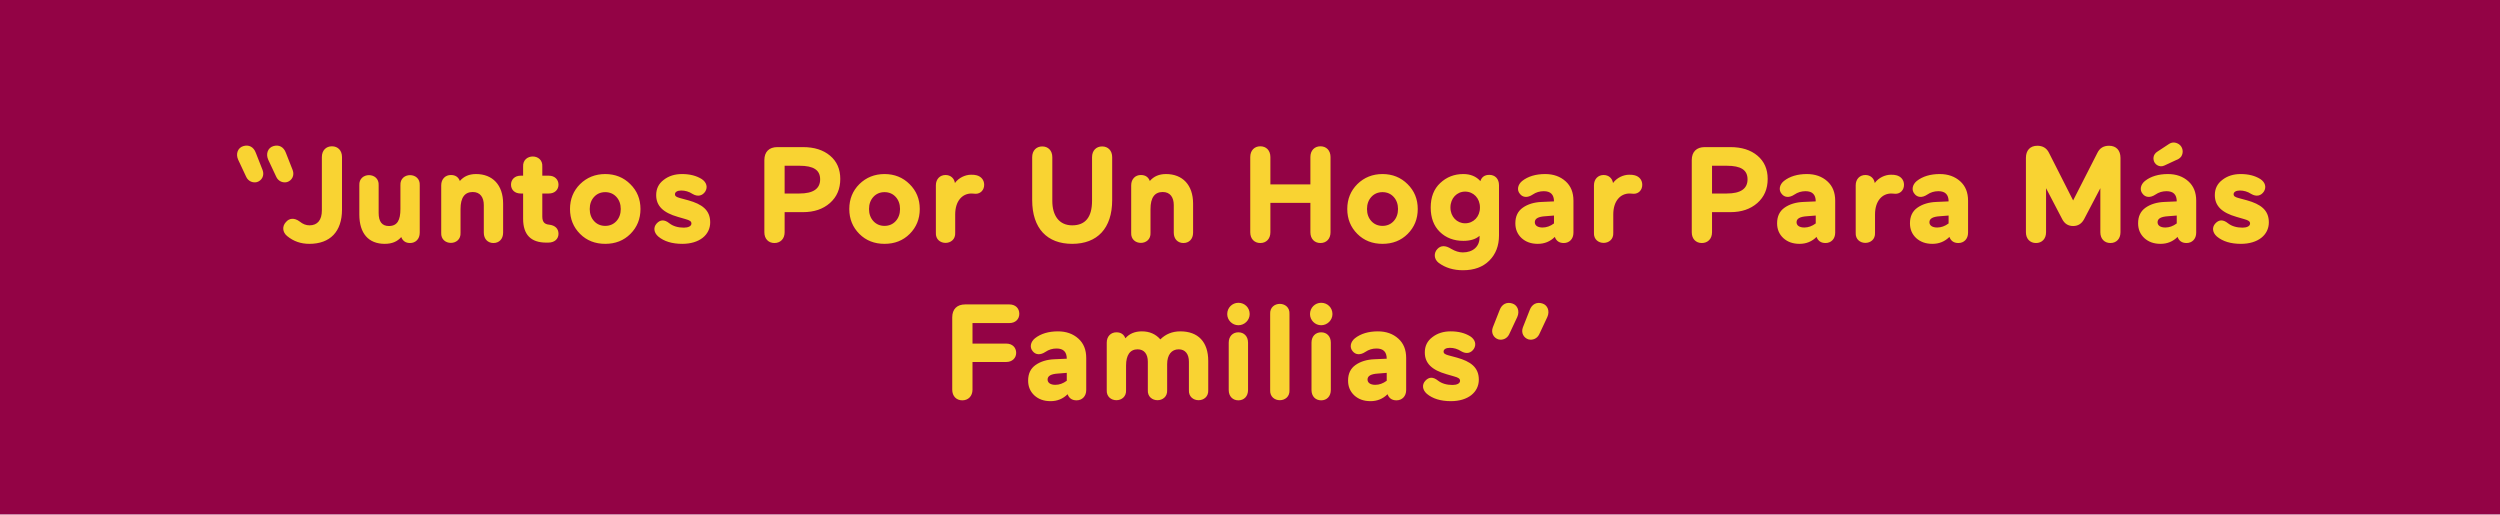
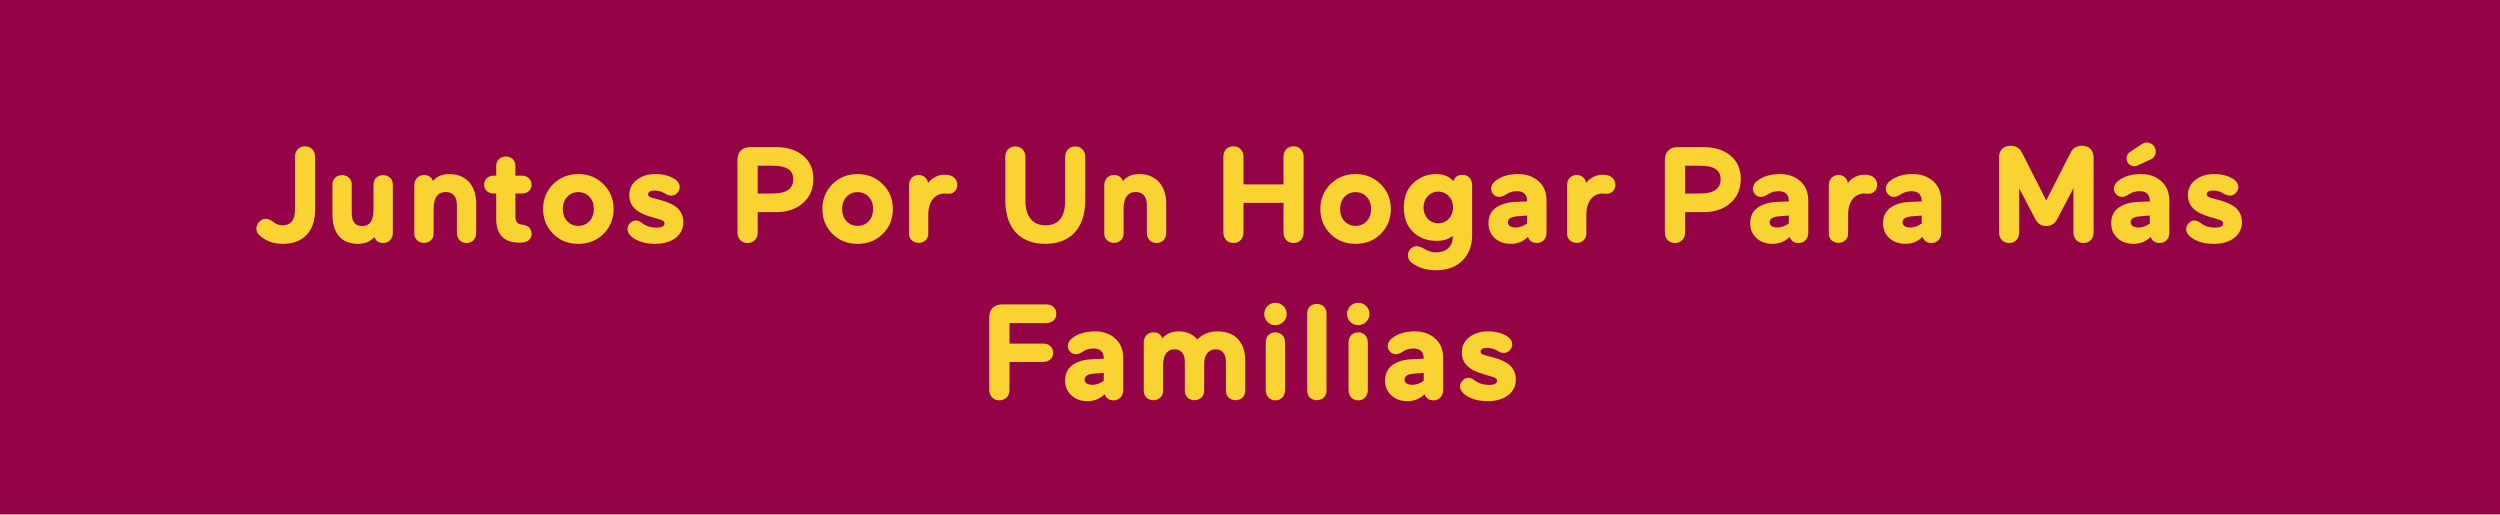
<svg xmlns="http://www.w3.org/2000/svg" width="588" height="121" viewBox="0 0 588 121" fill="none">
  <rect width="588" height="121" fill="#930345" />
-   <path d="M57.926 41.64C58.407 42.632 59.462 43.08 60.455 42.824C61.575 42.472 62.246 41.288 61.767 40.008L60.166 35.944C59.654 34.536 58.502 33.96 57.191 34.376C55.943 34.76 55.398 36.168 56.007 37.544L57.926 41.64ZM64.999 41.64C65.478 42.632 66.534 43.08 67.526 42.824C68.647 42.472 69.319 41.288 68.838 40.008L67.239 35.944C66.727 34.536 65.575 33.96 64.263 34.376C63.014 34.76 62.471 36.168 63.078 37.544L64.999 41.64ZM67.543 55.528C69.015 56.744 70.743 57.352 72.759 57.352C77.623 57.352 80.439 54.504 80.439 49.288V36.936C80.439 35.368 79.447 34.408 78.071 34.408C76.695 34.408 75.703 35.368 75.703 36.936V49.48C75.703 51.752 74.679 53 72.791 53C71.991 53 71.223 52.712 70.487 52.104C69.239 51.176 68.023 51.272 67.223 52.264C66.359 53.192 66.391 54.6 67.543 55.528ZM98.722 43.592C98.915 40.392 93.987 40.392 94.178 43.592V49.16C94.178 51.752 93.475 53.16 91.459 53.16C89.859 53.16 89.058 52.136 89.058 50.088V43.592C89.251 40.392 84.323 40.392 84.514 43.592V50.44C84.514 54.888 86.659 57.352 90.499 57.352C92.195 57.352 93.475 56.808 94.371 55.752C94.722 56.68 95.427 57.16 96.451 57.16C97.731 57.16 98.722 56.232 98.722 54.728V43.592ZM103.774 54.728C103.582 57.928 108.51 57.928 108.318 54.728V49.16C108.318 46.504 109.278 45.16 111.198 45.16C112.958 45.16 113.79 46.44 113.79 48.232V54.728C113.79 56.232 114.75 57.16 116.062 57.16C117.374 57.16 118.333 56.232 118.333 54.728V47.88C118.333 43.496 115.838 40.936 111.966 40.936C110.334 40.936 109.086 41.48 108.158 42.568C107.806 41.64 107.102 41.16 106.046 41.16C104.766 41.16 103.774 42.088 103.774 43.592V54.728ZM129.149 52.84C128.093 52.744 127.549 52.232 127.549 50.92V45.512H129.085C130.493 45.512 131.357 44.616 131.357 43.432C131.357 42.248 130.493 41.32 129.085 41.32H127.549V39.208C127.773 36.008 122.845 36.008 123.037 39.208V41.32H122.461C121.053 41.32 120.189 42.248 120.189 43.432C120.189 44.616 121.053 45.512 122.461 45.512H123.037V51.464C123.037 55.208 124.861 57.064 128.509 57.064H128.925C130.493 57.064 131.357 56.168 131.357 54.984C131.357 53.8 130.589 53 129.149 52.84ZM136.433 55.016C138.001 56.584 139.985 57.352 142.353 57.352C144.721 57.352 146.705 56.584 148.273 55.016C149.841 53.448 150.641 51.496 150.641 49.16C150.641 46.824 149.841 44.872 148.241 43.304C146.673 41.736 144.689 40.936 142.353 40.936C140.017 40.936 138.033 41.736 136.433 43.304C134.865 44.872 134.065 46.824 134.065 49.16C134.065 51.496 134.865 53.448 136.433 55.016ZM139.729 46.312C140.401 45.576 141.297 45.192 142.353 45.192C143.409 45.192 144.305 45.576 144.977 46.312C145.649 47.048 146.001 48.008 146.001 49.16C146.001 50.312 145.649 51.272 144.977 52.008C144.305 52.744 143.409 53.128 142.353 53.128C141.297 53.128 140.401 52.744 139.729 52.008C139.057 51.272 138.705 50.312 138.705 49.16C138.705 48.008 139.057 47.048 139.729 46.312ZM154.814 55.624C156.19 56.776 158.078 57.352 160.478 57.352C164.478 57.352 167.038 55.272 167.038 52.296C167.038 49.384 165.086 48.008 161.886 47.112L159.87 46.568C159.102 46.344 158.75 46.152 158.75 45.672C158.75 45.16 159.326 44.808 160.222 44.808C161.15 44.808 162.046 45.064 162.878 45.608C164.126 46.344 165.214 46.056 165.886 45.032C166.494 44.04 166.206 42.888 165.054 42.12C163.774 41.32 162.238 40.936 160.414 40.936C158.718 40.936 157.278 41.384 156.094 42.312C154.91 43.208 154.334 44.392 154.334 45.896C154.334 48.424 155.966 50.024 159.454 51.016L161.214 51.528C162.27 51.816 162.622 52.072 162.622 52.584C162.622 53.192 161.854 53.544 160.862 53.544C159.454 53.544 158.302 53.192 157.438 52.52C156.286 51.592 155.294 51.624 154.43 52.584C153.63 53.48 153.758 54.696 154.814 55.624ZM188.865 49.896C191.457 49.896 193.569 49.192 195.201 47.752C196.833 46.312 197.633 44.424 197.633 42.088C197.633 39.784 196.833 37.96 195.233 36.616C193.633 35.272 191.521 34.6 188.865 34.6H182.817C180.897 34.6 179.777 35.72 179.777 37.64V54.632C179.777 56.2 180.769 57.16 182.145 57.16C183.521 57.16 184.545 56.2 184.545 54.632V49.896H188.865ZM188.033 38.984C191.329 38.984 192.897 39.976 192.897 42.184C192.897 44.392 191.265 45.512 188.033 45.512H184.545V38.984H188.033ZM202.121 55.016C203.689 56.584 205.673 57.352 208.041 57.352C210.409 57.352 212.393 56.584 213.961 55.016C215.529 53.448 216.329 51.496 216.329 49.16C216.329 46.824 215.529 44.872 213.929 43.304C212.361 41.736 210.377 40.936 208.041 40.936C205.705 40.936 203.721 41.736 202.121 43.304C200.553 44.872 199.753 46.824 199.753 49.16C199.753 51.496 200.553 53.448 202.121 55.016ZM205.417 46.312C206.089 45.576 206.985 45.192 208.041 45.192C209.097 45.192 209.993 45.576 210.665 46.312C211.337 47.048 211.689 48.008 211.689 49.16C211.689 50.312 211.337 51.272 210.665 52.008C209.993 52.744 209.097 53.128 208.041 53.128C206.985 53.128 206.089 52.744 205.417 52.008C204.745 51.272 204.393 50.312 204.393 49.16C204.393 48.008 204.745 47.048 205.417 46.312ZM229.685 41.224C229.365 41.128 228.949 41.096 228.405 41.096C227.029 41.096 225.493 41.8 224.597 43.048C224.437 41.928 223.573 41.16 222.389 41.16C221.109 41.16 220.117 42.088 220.117 43.592V54.728C219.925 57.928 224.853 57.928 224.661 54.728V50.44C224.661 47.272 226.325 45.512 228.501 45.512C228.789 45.512 229.269 45.576 229.493 45.576C230.613 45.576 231.477 44.712 231.477 43.464C231.477 42.28 230.709 41.48 229.685 41.224ZM247.505 36.968C247.505 35.4 246.513 34.44 245.137 34.44C243.761 34.44 242.769 35.4 242.769 36.968V47.048C242.769 53.736 246.289 57.352 252.177 57.352C258.065 57.352 261.585 53.736 261.585 47.048V36.968C261.585 35.4 260.593 34.44 259.217 34.44C257.841 34.44 256.849 35.4 256.849 36.968V47.208C256.849 51.08 255.281 53 252.177 53C249.105 53 247.505 50.696 247.505 47.272V36.968ZM266.055 54.728C265.863 57.928 270.791 57.928 270.599 54.728V49.16C270.599 46.504 271.559 45.16 273.479 45.16C275.239 45.16 276.071 46.44 276.071 48.232V54.728C276.071 56.232 277.031 57.16 278.343 57.16C279.655 57.16 280.615 56.232 280.615 54.728V47.88C280.615 43.496 278.119 40.936 274.247 40.936C272.615 40.936 271.367 41.48 270.439 42.568C270.087 41.64 269.383 41.16 268.327 41.16C267.047 41.16 266.055 42.088 266.055 43.592V54.728ZM294.059 54.632C294.059 56.2 295.051 57.16 296.427 57.16C297.803 57.16 298.795 56.2 298.795 54.632V47.72H308.203V54.632C308.203 56.2 309.195 57.16 310.571 57.16C311.947 57.16 312.939 56.2 312.939 54.632V36.936C312.939 35.368 311.947 34.408 310.571 34.408C309.195 34.408 308.203 35.368 308.203 36.936V43.368H298.795V36.936C298.795 35.368 297.803 34.408 296.427 34.408C295.051 34.408 294.059 35.368 294.059 36.936V54.632ZM319.246 55.016C320.814 56.584 322.798 57.352 325.166 57.352C327.534 57.352 329.518 56.584 331.086 55.016C332.654 53.448 333.454 51.496 333.454 49.16C333.454 46.824 332.654 44.872 331.054 43.304C329.486 41.736 327.502 40.936 325.166 40.936C322.83 40.936 320.846 41.736 319.246 43.304C317.678 44.872 316.878 46.824 316.878 49.16C316.878 51.496 317.678 53.448 319.246 55.016ZM322.542 46.312C323.214 45.576 324.11 45.192 325.166 45.192C326.222 45.192 327.118 45.576 327.79 46.312C328.462 47.048 328.814 48.008 328.814 49.16C328.814 50.312 328.462 51.272 327.79 52.008C327.118 52.744 326.222 53.128 325.166 53.128C324.11 53.128 323.214 52.744 322.542 52.008C321.87 51.272 321.518 50.312 321.518 49.16C321.518 48.008 321.87 47.048 322.542 46.312ZM348.086 48.808C348.086 50.984 346.55 52.52 344.598 52.52C342.678 52.52 341.142 50.984 341.142 48.808C341.142 46.6 342.678 45.064 344.598 45.064C346.55 45.064 348.086 46.6 348.086 48.808ZM338.39 61.832C339.958 62.984 341.846 63.56 344.086 63.56C346.742 63.56 348.79 62.792 350.294 61.288C351.798 59.784 352.566 57.8 352.566 55.368V43.56C352.566 42.024 351.606 41.128 350.294 41.128C349.206 41.128 348.502 41.608 348.182 42.6C347.19 41.48 345.846 40.936 344.182 40.936C342.038 40.936 340.246 41.64 338.742 43.048C337.238 44.456 336.502 46.376 336.502 48.808C336.502 51.208 337.206 53.128 338.646 54.536C340.086 55.944 341.942 56.648 344.182 56.648C345.814 56.648 347.094 56.264 347.99 55.464V55.88C347.99 57.96 346.454 59.368 344.054 59.368C343.158 59.368 342.262 59.08 341.334 58.536C339.958 57.672 338.87 57.704 338.07 58.568C337.206 59.464 337.206 60.936 338.39 61.832ZM358.011 42.568C356.955 43.432 356.731 44.712 357.467 45.576C358.139 46.472 359.291 46.568 360.475 45.768C361.275 45.224 362.139 44.968 363.099 44.968C364.699 44.968 365.499 45.768 365.499 47.368L362.619 47.496C360.859 47.56 359.355 48.008 358.171 48.84C356.987 49.672 356.411 50.888 356.411 52.52C356.411 53.928 356.891 55.08 357.883 56.008C358.875 56.904 360.123 57.352 361.691 57.352C363.259 57.352 364.603 56.808 365.691 55.72C366.043 56.68 366.747 57.16 367.803 57.16C369.083 57.16 370.075 56.232 370.075 54.728V47.208C370.075 45.256 369.467 43.752 368.219 42.632C366.971 41.512 365.371 40.936 363.419 40.936C361.211 40.936 359.387 41.48 358.011 42.568ZM360.987 52.264C360.987 51.4 361.819 50.952 363.483 50.856L365.499 50.696V52.552C364.635 53.192 363.739 53.512 362.811 53.512C361.659 53.512 360.987 53.032 360.987 52.264ZM384.467 41.224C384.147 41.128 383.731 41.096 383.187 41.096C381.811 41.096 380.275 41.8 379.379 43.048C379.219 41.928 378.355 41.16 377.171 41.16C375.891 41.16 374.899 42.088 374.899 43.592V54.728C374.707 57.928 379.635 57.928 379.443 54.728V50.44C379.443 47.272 381.107 45.512 383.283 45.512C383.571 45.512 384.051 45.576 384.275 45.576C385.395 45.576 386.259 44.712 386.259 43.464C386.259 42.28 385.491 41.48 384.467 41.224ZM406.99 49.896C409.582 49.896 411.694 49.192 413.326 47.752C414.958 46.312 415.758 44.424 415.758 42.088C415.758 39.784 414.958 37.96 413.358 36.616C411.758 35.272 409.646 34.6 406.99 34.6H400.942C399.022 34.6 397.902 35.72 397.902 37.64V54.632C397.902 56.2 398.894 57.16 400.27 57.16C401.646 57.16 402.67 56.2 402.67 54.632V49.896H406.99ZM406.158 38.984C409.454 38.984 411.022 39.976 411.022 42.184C411.022 44.392 409.39 45.512 406.158 45.512H402.67V38.984H406.158ZM419.574 42.568C418.518 43.432 418.294 44.712 419.03 45.576C419.702 46.472 420.854 46.568 422.038 45.768C422.838 45.224 423.702 44.968 424.661 44.968C426.262 44.968 427.062 45.768 427.062 47.368L424.182 47.496C422.422 47.56 420.918 48.008 419.734 48.84C418.549 49.672 417.974 50.888 417.974 52.52C417.974 53.928 418.454 55.08 419.446 56.008C420.438 56.904 421.686 57.352 423.254 57.352C424.822 57.352 426.166 56.808 427.254 55.72C427.606 56.68 428.31 57.16 429.366 57.16C430.646 57.16 431.638 56.232 431.638 54.728V47.208C431.638 45.256 431.03 43.752 429.782 42.632C428.534 41.512 426.934 40.936 424.982 40.936C422.774 40.936 420.95 41.48 419.574 42.568ZM422.55 52.264C422.55 51.4 423.382 50.952 425.046 50.856L427.062 50.696V52.552C426.198 53.192 425.302 53.512 424.374 53.512C423.222 53.512 422.55 53.032 422.55 52.264ZM446.029 41.224C445.709 41.128 445.293 41.096 444.749 41.096C443.373 41.096 441.837 41.8 440.941 43.048C440.781 41.928 439.917 41.16 438.733 41.16C437.453 41.16 436.461 42.088 436.461 43.592V54.728C436.269 57.928 441.197 57.928 441.005 54.728V50.44C441.005 47.272 442.669 45.512 444.845 45.512C445.133 45.512 445.613 45.576 445.837 45.576C446.957 45.576 447.821 44.712 447.821 43.464C447.821 42.28 447.053 41.48 446.029 41.224ZM450.824 42.568C449.768 43.432 449.544 44.712 450.28 45.576C450.952 46.472 452.104 46.568 453.288 45.768C454.088 45.224 454.952 44.968 455.911 44.968C457.512 44.968 458.312 45.768 458.312 47.368L455.432 47.496C453.672 47.56 452.168 48.008 450.984 48.84C449.799 49.672 449.224 50.888 449.224 52.52C449.224 53.928 449.704 55.08 450.696 56.008C451.688 56.904 452.936 57.352 454.504 57.352C456.072 57.352 457.416 56.808 458.504 55.72C458.856 56.68 459.56 57.16 460.616 57.16C461.896 57.16 462.888 56.232 462.888 54.728V47.208C462.888 45.256 462.28 43.752 461.032 42.632C459.784 41.512 458.184 40.936 456.232 40.936C454.024 40.936 452.2 41.48 450.824 42.568ZM453.8 52.264C453.8 51.4 454.632 50.952 456.296 50.856L458.312 50.696V52.552C457.448 53.192 456.552 53.512 455.624 53.512C454.472 53.512 453.8 53.032 453.8 52.264ZM481.905 35.912C481.361 34.824 480.433 34.28 479.185 34.28C477.489 34.28 476.497 35.368 476.497 37.128V54.632C476.497 56.2 477.489 57.16 478.865 57.16C480.241 57.16 481.233 56.2 481.233 54.632V44.264L485.041 51.56C485.585 52.616 486.449 53.16 487.601 53.16C488.753 53.16 489.617 52.616 490.193 51.528L494.001 44.264V54.632C494.001 56.2 494.993 57.16 496.369 57.16C497.745 57.16 498.737 56.2 498.737 54.632V37.128C498.737 35.368 497.745 34.28 496.049 34.28C494.769 34.28 493.873 34.824 493.329 35.912L487.601 47.144L481.905 35.912ZM504.483 42.568C503.427 43.432 503.203 44.712 503.939 45.576C504.611 46.472 505.763 46.568 506.947 45.768C507.747 45.224 508.611 44.968 509.571 44.968C511.171 44.968 511.971 45.768 511.971 47.368L509.091 47.496C507.331 47.56 505.827 48.008 504.643 48.84C503.459 49.672 502.883 50.888 502.883 52.52C502.883 53.928 503.363 55.08 504.355 56.008C505.347 56.904 506.595 57.352 508.163 57.352C509.731 57.352 511.075 56.808 512.163 55.72C512.515 56.68 513.219 57.16 514.275 57.16C515.555 57.16 516.547 56.232 516.547 54.728V47.208C516.547 45.256 515.939 43.752 514.691 42.632C513.443 41.512 511.843 40.936 509.891 40.936C507.683 40.936 505.859 41.48 504.483 42.568ZM507.459 52.264C507.459 51.4 508.291 50.952 509.955 50.856L511.971 50.696V52.552C511.107 53.192 510.211 53.512 509.283 53.512C508.131 53.512 507.459 53.032 507.459 52.264ZM511.843 37.64C512.323 37.48 512.739 37.192 513.027 36.808C513.667 35.816 513.379 34.504 512.451 33.896C511.651 33.416 510.883 33.384 510.147 33.864L507.427 35.656C507.171 35.816 506.947 36.008 506.787 36.264C506.243 37.064 506.467 38.28 507.331 38.824C507.907 39.176 508.483 39.208 509.091 38.92L511.843 37.64ZM521.408 55.624C522.784 56.776 524.672 57.352 527.072 57.352C531.072 57.352 533.632 55.272 533.632 52.296C533.632 49.384 531.68 48.008 528.48 47.112L526.464 46.568C525.696 46.344 525.344 46.152 525.344 45.672C525.344 45.16 525.92 44.808 526.816 44.808C527.744 44.808 528.64 45.064 529.472 45.608C530.72 46.344 531.808 46.056 532.48 45.032C533.088 44.04 532.8 42.888 531.648 42.12C530.368 41.32 528.832 40.936 527.008 40.936C525.312 40.936 523.872 41.384 522.688 42.312C521.504 43.208 520.928 44.392 520.928 45.896C520.928 48.424 522.56 50.024 526.048 51.016L527.808 51.528C528.864 51.816 529.216 52.072 529.216 52.584C529.216 53.192 528.448 53.544 527.456 53.544C526.048 53.544 524.896 53.192 524.032 52.52C522.88 51.592 521.888 51.624 521.024 52.584C520.224 53.48 520.352 54.696 521.408 55.624ZM236.701 85.136C238.109 85.136 239.005 84.176 239.005 82.992C239.005 81.744 238.109 80.816 236.701 80.816H228.733V75.984H237.405C238.845 75.984 239.741 75.056 239.741 73.808C239.741 72.528 238.845 71.6 237.405 71.6H227.005C225.085 71.6 223.965 72.72 223.965 74.64V91.632C223.965 93.2 224.957 94.16 226.333 94.16C227.709 94.16 228.733 93.2 228.733 91.632V85.136H236.701ZM243.417 79.568C242.361 80.432 242.137 81.712 242.873 82.576C243.545 83.472 244.697 83.568 245.881 82.768C246.681 82.224 247.545 81.968 248.505 81.968C250.105 81.968 250.905 82.768 250.905 84.368L248.025 84.496C246.265 84.56 244.761 85.008 243.577 85.84C242.393 86.672 241.817 87.888 241.817 89.52C241.817 90.928 242.297 92.08 243.289 93.008C244.281 93.904 245.529 94.352 247.097 94.352C248.665 94.352 250.009 93.808 251.097 92.72C251.449 93.68 252.153 94.16 253.209 94.16C254.489 94.16 255.481 93.232 255.481 91.728V84.208C255.481 82.256 254.873 80.752 253.625 79.632C252.377 78.512 250.777 77.936 248.825 77.936C246.617 77.936 244.793 78.48 243.417 79.568ZM246.393 89.264C246.393 88.4 247.225 87.952 248.889 87.856L250.905 87.696V89.552C250.041 90.192 249.145 90.512 248.217 90.512C247.065 90.512 246.393 90.032 246.393 89.264ZM260.305 91.728C260.113 94.928 265.041 94.928 264.849 91.728V85.968C264.849 83.536 265.777 82.16 267.569 82.16C269.137 82.16 269.969 83.312 269.969 85.072V91.728C269.777 94.928 274.705 94.928 274.513 91.728V85.648C274.513 83.472 275.537 82.16 277.233 82.16C278.801 82.16 279.633 83.312 279.633 85.072V91.728C279.441 94.928 284.369 94.928 284.177 91.728V84.88C284.177 80.432 281.809 77.936 277.617 77.936C275.729 77.936 274.161 78.576 272.913 79.824C271.825 78.576 270.385 77.936 268.561 77.936C266.929 77.936 265.617 78.48 264.689 79.568C264.337 78.64 263.633 78.16 262.577 78.16C261.297 78.16 260.305 79.088 260.305 80.592V91.728ZM288.644 73.872C288.644 75.312 289.828 76.496 291.268 76.496C292.708 76.496 293.924 75.312 293.924 73.872C293.924 72.368 292.772 71.216 291.268 71.216C289.828 71.216 288.644 72.368 288.644 73.872ZM293.54 91.728V80.592C293.54 79.088 292.58 78.16 291.268 78.16C289.956 78.16 288.996 79.088 288.996 80.592V91.728C288.996 93.232 289.956 94.16 291.268 94.16C292.58 94.16 293.54 93.232 293.54 91.728ZM303.286 73.872C303.478 70.672 298.55 70.672 298.742 73.872V91.728C298.55 94.928 303.478 94.928 303.286 91.728V73.872ZM308.113 73.872C308.113 75.312 309.297 76.496 310.737 76.496C312.177 76.496 313.393 75.312 313.393 73.872C313.393 72.368 312.241 71.216 310.737 71.216C309.297 71.216 308.113 72.368 308.113 73.872ZM313.009 91.728V80.592C313.009 79.088 312.049 78.16 310.737 78.16C309.425 78.16 308.465 79.088 308.465 80.592V91.728C308.465 93.232 309.425 94.16 310.737 94.16C312.049 94.16 313.009 93.232 313.009 91.728ZM318.667 79.568C317.611 80.432 317.387 81.712 318.123 82.576C318.795 83.472 319.947 83.568 321.131 82.768C321.931 82.224 322.795 81.968 323.755 81.968C325.355 81.968 326.155 82.768 326.155 84.368L323.275 84.496C321.515 84.56 320.011 85.008 318.827 85.84C317.643 86.672 317.067 87.888 317.067 89.52C317.067 90.928 317.547 92.08 318.539 93.008C319.531 93.904 320.779 94.352 322.347 94.352C323.915 94.352 325.259 93.808 326.347 92.72C326.699 93.68 327.403 94.16 328.459 94.16C329.739 94.16 330.731 93.232 330.731 91.728V84.208C330.731 82.256 330.123 80.752 328.875 79.632C327.627 78.512 326.027 77.936 324.075 77.936C321.867 77.936 320.043 78.48 318.667 79.568ZM321.643 89.264C321.643 88.4 322.475 87.952 324.139 87.856L326.155 87.696V89.552C325.291 90.192 324.395 90.512 323.467 90.512C322.315 90.512 321.643 90.032 321.643 89.264ZM335.595 92.624C336.971 93.776 338.859 94.352 341.259 94.352C345.259 94.352 347.819 92.272 347.819 89.296C347.819 86.384 345.867 85.008 342.667 84.112L340.651 83.568C339.883 83.344 339.531 83.152 339.531 82.672C339.531 82.16 340.107 81.808 341.003 81.808C341.931 81.808 342.827 82.064 343.659 82.608C344.907 83.344 345.995 83.056 346.667 82.032C347.275 81.04 346.987 79.888 345.835 79.12C344.555 78.32 343.019 77.936 341.195 77.936C339.499 77.936 338.059 78.384 336.875 79.312C335.691 80.208 335.115 81.392 335.115 82.896C335.115 85.424 336.747 87.024 340.235 88.016L341.995 88.528C343.051 88.816 343.403 89.072 343.403 89.584C343.403 90.192 342.635 90.544 341.643 90.544C340.235 90.544 339.083 90.192 338.219 89.52C337.067 88.592 336.075 88.624 335.211 89.584C334.411 90.48 334.539 91.696 335.595 92.624ZM356.869 74.544C357.477 73.168 356.933 71.76 355.685 71.376C354.373 70.96 353.221 71.536 352.709 72.944L351.109 77.008C350.629 78.288 351.301 79.472 352.421 79.824C353.413 80.08 354.469 79.632 354.949 78.64L356.869 74.544ZM363.941 74.544C364.549 73.168 364.005 71.76 362.757 71.376C361.445 70.96 360.293 71.536 359.781 72.944L358.181 77.008C357.701 78.288 358.373 79.472 359.493 79.824C360.485 80.08 361.541 79.632 362.021 78.64L363.941 74.544Z" fill="#F9D332" />
+   <path d="M61.215 55.528C60.063 54.6 60.031 53.192 60.895 52.264C61.695 51.272 62.911 51.176 64.159 52.104C64.895 52.712 65.663 53 66.463 53C68.351 53 69.375 51.752 69.375 49.48V36.936C69.375 35.368 70.367 34.408 71.743 34.408C73.119 34.408 74.111 35.368 74.111 36.936V49.288C74.111 54.504 71.295 57.352 66.431 57.352C64.415 57.352 62.687 56.744 61.215 55.528ZM92.394 43.592V54.728C92.394 56.232 91.402 57.16 90.122 57.16C89.098 57.16 88.394 56.68 88.042 55.752C87.146 56.808 85.866 57.352 84.17 57.352C80.33 57.352 78.186 54.888 78.186 50.44V43.592C77.994 40.392 82.922 40.392 82.73 43.592V50.088C82.73 52.136 83.53 53.16 85.13 53.16C87.146 53.16 87.85 51.752 87.85 49.16V43.592C87.658 40.392 92.586 40.392 92.394 43.592ZM97.445 54.728V43.592C97.445 42.088 98.437 41.16 99.717 41.16C100.773 41.16 101.477 41.64 101.829 42.568C102.757 41.48 104.005 40.936 105.637 40.936C109.509 40.936 112.005 43.496 112.005 47.88V54.728C112.005 56.232 111.045 57.16 109.733 57.16C108.421 57.16 107.461 56.232 107.461 54.728V48.232C107.461 46.44 106.629 45.16 104.869 45.16C102.949 45.16 101.989 46.504 101.989 49.16V54.728C102.181 57.928 97.253 57.928 97.445 54.728ZM122.821 52.84C124.261 53 125.029 53.8 125.029 54.984C125.029 56.168 124.165 57.064 122.597 57.064H122.181C118.533 57.064 116.709 55.208 116.709 51.464V45.512H116.133C114.725 45.512 113.861 44.616 113.861 43.432C113.861 42.248 114.725 41.32 116.133 41.32H116.709V39.208C116.517 36.008 121.445 36.008 121.221 39.208V41.32H122.757C124.165 41.32 125.029 42.248 125.029 43.432C125.029 44.616 124.165 45.512 122.757 45.512H121.221V50.92C121.221 52.232 121.765 52.744 122.821 52.84ZM130.105 55.016C128.537 53.448 127.737 51.496 127.737 49.16C127.737 46.824 128.537 44.872 130.105 43.304C131.705 41.736 133.689 40.936 136.025 40.936C138.361 40.936 140.345 41.736 141.913 43.304C143.513 44.872 144.313 46.824 144.313 49.16C144.313 51.496 143.513 53.448 141.945 55.016C140.377 56.584 138.393 57.352 136.025 57.352C133.657 57.352 131.673 56.584 130.105 55.016ZM133.401 46.312C132.729 47.048 132.377 48.008 132.377 49.16C132.377 50.312 132.729 51.272 133.401 52.008C134.073 52.744 134.969 53.128 136.025 53.128C137.081 53.128 137.977 52.744 138.649 52.008C139.321 51.272 139.673 50.312 139.673 49.16C139.673 48.008 139.321 47.048 138.649 46.312C137.977 45.576 137.081 45.192 136.025 45.192C134.969 45.192 134.073 45.576 133.401 46.312ZM148.486 55.624C147.43 54.696 147.302 53.48 148.102 52.584C148.966 51.624 149.958 51.592 151.11 52.52C151.974 53.192 153.126 53.544 154.534 53.544C155.526 53.544 156.294 53.192 156.294 52.584C156.294 52.072 155.942 51.816 154.886 51.528L153.126 51.016C149.638 50.024 148.006 48.424 148.006 45.896C148.006 44.392 148.582 43.208 149.766 42.312C150.95 41.384 152.39 40.936 154.086 40.936C155.91 40.936 157.446 41.32 158.726 42.12C159.878 42.888 160.166 44.04 159.558 45.032C158.886 46.056 157.798 46.344 156.55 45.608C155.718 45.064 154.822 44.808 153.894 44.808C152.998 44.808 152.422 45.16 152.422 45.672C152.422 46.152 152.774 46.344 153.542 46.568L155.558 47.112C158.758 48.008 160.71 49.384 160.71 52.296C160.71 55.272 158.15 57.352 154.15 57.352C151.75 57.352 149.862 56.776 148.486 55.624ZM182.537 49.896H178.217V54.632C178.217 56.2 177.193 57.16 175.817 57.16C174.441 57.16 173.449 56.2 173.449 54.632V37.64C173.449 35.72 174.569 34.6 176.489 34.6H182.537C185.193 34.6 187.305 35.272 188.905 36.616C190.505 37.96 191.305 39.784 191.305 42.088C191.305 44.424 190.505 46.312 188.873 47.752C187.241 49.192 185.129 49.896 182.537 49.896ZM181.705 38.984H178.217V45.512H181.705C184.937 45.512 186.569 44.392 186.569 42.184C186.569 39.976 185.001 38.984 181.705 38.984ZM195.792 55.016C194.224 53.448 193.424 51.496 193.424 49.16C193.424 46.824 194.224 44.872 195.792 43.304C197.392 41.736 199.376 40.936 201.712 40.936C204.048 40.936 206.032 41.736 207.6 43.304C209.2 44.872 210 46.824 210 49.16C210 51.496 209.2 53.448 207.632 55.016C206.064 56.584 204.08 57.352 201.712 57.352C199.344 57.352 197.36 56.584 195.792 55.016ZM199.088 46.312C198.416 47.048 198.064 48.008 198.064 49.16C198.064 50.312 198.416 51.272 199.088 52.008C199.76 52.744 200.656 53.128 201.712 53.128C202.768 53.128 203.664 52.744 204.336 52.008C205.008 51.272 205.36 50.312 205.36 49.16C205.36 48.008 205.008 47.048 204.336 46.312C203.664 45.576 202.768 45.192 201.712 45.192C200.656 45.192 199.76 45.576 199.088 46.312ZM223.357 41.224C224.381 41.48 225.149 42.28 225.149 43.464C225.149 44.712 224.285 45.576 223.165 45.576C222.941 45.576 222.461 45.512 222.173 45.512C219.997 45.512 218.333 47.272 218.333 50.44V54.728C218.525 57.928 213.597 57.928 213.789 54.728V43.592C213.789 42.088 214.781 41.16 216.061 41.16C217.245 41.16 218.109 41.928 218.269 43.048C219.165 41.8 220.701 41.096 222.077 41.096C222.621 41.096 223.037 41.128 223.357 41.224ZM241.177 36.968V47.272C241.177 50.696 242.777 53 245.849 53C248.953 53 250.521 51.08 250.521 47.208V36.968C250.521 35.4 251.513 34.44 252.889 34.44C254.265 34.44 255.257 35.4 255.257 36.968V47.048C255.257 53.736 251.737 57.352 245.849 57.352C239.961 57.352 236.441 53.736 236.441 47.048V36.968C236.441 35.4 237.433 34.44 238.809 34.44C240.185 34.44 241.177 35.4 241.177 36.968ZM259.727 54.728V43.592C259.727 42.088 260.719 41.16 261.999 41.16C263.055 41.16 263.759 41.64 264.111 42.568C265.039 41.48 266.287 40.936 267.919 40.936C271.791 40.936 274.287 43.496 274.287 47.88V54.728C274.287 56.232 273.327 57.16 272.015 57.16C270.703 57.16 269.743 56.232 269.743 54.728V48.232C269.743 46.44 268.911 45.16 267.151 45.16C265.231 45.16 264.271 46.504 264.271 49.16V54.728C264.463 57.928 259.535 57.928 259.727 54.728ZM287.731 54.632V36.936C287.731 35.368 288.723 34.408 290.099 34.408C291.475 34.408 292.467 35.368 292.467 36.936V43.368H301.875V36.936C301.875 35.368 302.867 34.408 304.243 34.408C305.619 34.408 306.611 35.368 306.611 36.936V54.632C306.611 56.2 305.619 57.16 304.243 57.16C302.867 57.16 301.875 56.2 301.875 54.632V47.72H292.467V54.632C292.467 56.2 291.475 57.16 290.099 57.16C288.723 57.16 287.731 56.2 287.731 54.632ZM312.917 55.016C311.349 53.448 310.549 51.496 310.549 49.16C310.549 46.824 311.349 44.872 312.917 43.304C314.517 41.736 316.501 40.936 318.837 40.936C321.173 40.936 323.157 41.736 324.725 43.304C326.325 44.872 327.125 46.824 327.125 49.16C327.125 51.496 326.325 53.448 324.757 55.016C323.189 56.584 321.205 57.352 318.837 57.352C316.469 57.352 314.485 56.584 312.917 55.016ZM316.213 46.312C315.541 47.048 315.189 48.008 315.189 49.16C315.189 50.312 315.541 51.272 316.213 52.008C316.885 52.744 317.781 53.128 318.837 53.128C319.893 53.128 320.789 52.744 321.461 52.008C322.133 51.272 322.485 50.312 322.485 49.16C322.485 48.008 322.133 47.048 321.461 46.312C320.789 45.576 319.893 45.192 318.837 45.192C317.781 45.192 316.885 45.576 316.213 46.312ZM341.758 48.808C341.758 46.6 340.222 45.064 338.27 45.064C336.35 45.064 334.814 46.6 334.814 48.808C334.814 50.984 336.35 52.52 338.27 52.52C340.222 52.52 341.758 50.984 341.758 48.808ZM332.062 61.832C330.878 60.936 330.878 59.464 331.742 58.568C332.542 57.704 333.63 57.672 335.006 58.536C335.934 59.08 336.83 59.368 337.726 59.368C340.126 59.368 341.662 57.96 341.662 55.88V55.464C340.766 56.264 339.486 56.648 337.854 56.648C335.614 56.648 333.758 55.944 332.318 54.536C330.878 53.128 330.174 51.208 330.174 48.808C330.174 46.376 330.91 44.456 332.414 43.048C333.918 41.64 335.71 40.936 337.854 40.936C339.518 40.936 340.862 41.48 341.854 42.6C342.174 41.608 342.878 41.128 343.966 41.128C345.278 41.128 346.238 42.024 346.238 43.56V55.368C346.238 57.8 345.47 59.784 343.966 61.288C342.462 62.792 340.414 63.56 337.758 63.56C335.518 63.56 333.63 62.984 332.062 61.832ZM351.683 42.568C353.059 41.48 354.883 40.936 357.091 40.936C359.043 40.936 360.643 41.512 361.891 42.632C363.139 43.752 363.747 45.256 363.747 47.208V54.728C363.747 56.232 362.755 57.16 361.475 57.16C360.419 57.16 359.715 56.68 359.363 55.72C358.275 56.808 356.931 57.352 355.363 57.352C353.795 57.352 352.547 56.904 351.555 56.008C350.563 55.08 350.083 53.928 350.083 52.52C350.083 50.888 350.659 49.672 351.843 48.84C353.027 48.008 354.531 47.56 356.291 47.496L359.171 47.368C359.171 45.768 358.371 44.968 356.771 44.968C355.811 44.968 354.947 45.224 354.147 45.768C352.963 46.568 351.811 46.472 351.139 45.576C350.403 44.712 350.627 43.432 351.683 42.568ZM354.659 52.264C354.659 53.032 355.331 53.512 356.483 53.512C357.411 53.512 358.307 53.192 359.171 52.552V50.696L357.155 50.856C355.491 50.952 354.659 51.4 354.659 52.264ZM378.138 41.224C379.162 41.48 379.93 42.28 379.93 43.464C379.93 44.712 379.066 45.576 377.946 45.576C377.722 45.576 377.242 45.512 376.954 45.512C374.778 45.512 373.114 47.272 373.114 50.44V54.728C373.306 57.928 368.378 57.928 368.57 54.728V43.592C368.57 42.088 369.562 41.16 370.842 41.16C372.026 41.16 372.89 41.928 373.05 43.048C373.946 41.8 375.482 41.096 376.858 41.096C377.402 41.096 377.818 41.128 378.138 41.224ZM400.662 49.896H396.342V54.632C396.342 56.2 395.318 57.16 393.942 57.16C392.566 57.16 391.574 56.2 391.574 54.632V37.64C391.574 35.72 392.694 34.6 394.614 34.6H400.662C403.318 34.6 405.43 35.272 407.03 36.616C408.63 37.96 409.43 39.784 409.43 42.088C409.43 44.424 408.63 46.312 406.998 47.752C405.366 49.192 403.254 49.896 400.662 49.896ZM399.83 38.984H396.342V45.512H399.83C403.062 45.512 404.694 44.392 404.694 42.184C404.694 39.976 403.126 38.984 399.83 38.984ZM413.245 42.568C414.621 41.48 416.445 40.936 418.653 40.936C420.605 40.936 422.205 41.512 423.453 42.632C424.701 43.752 425.309 45.256 425.309 47.208V54.728C425.309 56.232 424.317 57.16 423.037 57.16C421.981 57.16 421.277 56.68 420.925 55.72C419.837 56.808 418.493 57.352 416.925 57.352C415.357 57.352 414.109 56.904 413.117 56.008C412.125 55.08 411.645 53.928 411.645 52.52C411.645 50.888 412.221 49.672 413.405 48.84C414.589 48.008 416.093 47.56 417.853 47.496L420.733 47.368C420.733 45.768 419.933 44.968 418.333 44.968C417.373 44.968 416.509 45.224 415.709 45.768C414.525 46.568 413.373 46.472 412.701 45.576C411.965 44.712 412.189 43.432 413.245 42.568ZM416.221 52.264C416.221 53.032 416.893 53.512 418.045 53.512C418.973 53.512 419.869 53.192 420.733 52.552V50.696L418.717 50.856C417.053 50.952 416.221 51.4 416.221 52.264ZM439.701 41.224C440.725 41.48 441.493 42.28 441.493 43.464C441.493 44.712 440.629 45.576 439.509 45.576C439.285 45.576 438.805 45.512 438.517 45.512C436.341 45.512 434.677 47.272 434.677 50.44V54.728C434.869 57.928 429.941 57.928 430.133 54.728V43.592C430.133 42.088 431.125 41.16 432.405 41.16C433.589 41.16 434.453 41.928 434.613 43.048C435.509 41.8 437.045 41.096 438.421 41.096C438.965 41.096 439.381 41.128 439.701 41.224ZM444.495 42.568C445.871 41.48 447.695 40.936 449.903 40.936C451.855 40.936 453.455 41.512 454.703 42.632C455.951 43.752 456.559 45.256 456.559 47.208V54.728C456.559 56.232 455.567 57.16 454.287 57.16C453.231 57.16 452.527 56.68 452.175 55.72C451.087 56.808 449.743 57.352 448.175 57.352C446.607 57.352 445.359 56.904 444.367 56.008C443.375 55.08 442.895 53.928 442.895 52.52C442.895 50.888 443.471 49.672 444.655 48.84C445.839 48.008 447.343 47.56 449.103 47.496L451.983 47.368C451.983 45.768 451.183 44.968 449.583 44.968C448.623 44.968 447.759 45.224 446.959 45.768C445.775 46.568 444.623 46.472 443.951 45.576C443.215 44.712 443.439 43.432 444.495 42.568ZM447.471 52.264C447.471 53.032 448.143 53.512 449.295 53.512C450.223 53.512 451.119 53.192 451.983 52.552V50.696L449.967 50.856C448.303 50.952 447.471 51.4 447.471 52.264ZM475.577 35.912L481.273 47.144L487.001 35.912C487.545 34.824 488.441 34.28 489.721 34.28C491.417 34.28 492.409 35.368 492.409 37.128V54.632C492.409 56.2 491.417 57.16 490.041 57.16C488.665 57.16 487.673 56.2 487.673 54.632V44.264L483.865 51.528C483.289 52.616 482.425 53.16 481.273 53.16C480.121 53.16 479.257 52.616 478.713 51.56L474.905 44.264V54.632C474.905 56.2 473.913 57.16 472.537 57.16C471.161 57.16 470.169 56.2 470.169 54.632V37.128C470.169 35.368 471.161 34.28 472.857 34.28C474.105 34.28 475.033 34.824 475.577 35.912ZM498.155 42.568C499.531 41.48 501.355 40.936 503.563 40.936C505.515 40.936 507.115 41.512 508.363 42.632C509.611 43.752 510.219 45.256 510.219 47.208V54.728C510.219 56.232 509.227 57.16 507.947 57.16C506.891 57.16 506.187 56.68 505.835 55.72C504.747 56.808 503.403 57.352 501.835 57.352C500.267 57.352 499.019 56.904 498.027 56.008C497.035 55.08 496.555 53.928 496.555 52.52C496.555 50.888 497.131 49.672 498.315 48.84C499.499 48.008 501.003 47.56 502.763 47.496L505.643 47.368C505.643 45.768 504.843 44.968 503.243 44.968C502.283 44.968 501.419 45.224 500.619 45.768C499.435 46.568 498.283 46.472 497.611 45.576C496.875 44.712 497.099 43.432 498.155 42.568ZM501.131 52.264C501.131 53.032 501.803 53.512 502.955 53.512C503.883 53.512 504.779 53.192 505.643 52.552V50.696L503.627 50.856C501.963 50.952 501.131 51.4 501.131 52.264ZM505.515 37.64L502.763 38.92C502.155 39.208 501.579 39.176 501.003 38.824C500.139 38.28 499.915 37.064 500.459 36.264C500.619 36.008 500.843 35.816 501.099 35.656L503.819 33.864C504.555 33.384 505.323 33.416 506.123 33.896C507.051 34.504 507.339 35.816 506.699 36.808C506.411 37.192 505.995 37.48 505.515 37.64ZM515.079 55.624C514.023 54.696 513.895 53.48 514.695 52.584C515.559 51.624 516.551 51.592 517.703 52.52C518.567 53.192 519.719 53.544 521.127 53.544C522.119 53.544 522.887 53.192 522.887 52.584C522.887 52.072 522.535 51.816 521.479 51.528L519.719 51.016C516.231 50.024 514.599 48.424 514.599 45.896C514.599 44.392 515.175 43.208 516.359 42.312C517.543 41.384 518.983 40.936 520.679 40.936C522.503 40.936 524.039 41.32 525.319 42.12C526.471 42.888 526.759 44.04 526.151 45.032C525.479 46.056 524.391 46.344 523.143 45.608C522.311 45.064 521.415 44.808 520.487 44.808C519.591 44.808 519.015 45.16 519.015 45.672C519.015 46.152 519.367 46.344 520.135 46.568L522.151 47.112C525.351 48.008 527.303 49.384 527.303 52.296C527.303 55.272 524.743 57.352 520.743 57.352C518.343 57.352 516.455 56.776 515.079 55.624ZM245.404 85.136H237.436V91.632C237.436 93.2 236.412 94.16 235.036 94.16C233.66 94.16 232.668 93.2 232.668 91.632V74.64C232.668 72.72 233.788 71.6 235.708 71.6H246.108C247.548 71.6 248.444 72.528 248.444 73.808C248.444 75.056 247.548 75.984 246.108 75.984H237.436V80.816H245.404C246.812 80.816 247.708 81.744 247.708 82.992C247.708 84.176 246.812 85.136 245.404 85.136ZM252.12 79.568C253.496 78.48 255.32 77.936 257.528 77.936C259.48 77.936 261.08 78.512 262.328 79.632C263.576 80.752 264.184 82.256 264.184 84.208V91.728C264.184 93.232 263.192 94.16 261.912 94.16C260.856 94.16 260.152 93.68 259.8 92.72C258.712 93.808 257.368 94.352 255.8 94.352C254.232 94.352 252.984 93.904 251.992 93.008C251 92.08 250.52 90.928 250.52 89.52C250.52 87.888 251.096 86.672 252.28 85.84C253.464 85.008 254.968 84.56 256.728 84.496L259.608 84.368C259.608 82.768 258.808 81.968 257.208 81.968C256.248 81.968 255.384 82.224 254.584 82.768C253.4 83.568 252.248 83.472 251.576 82.576C250.84 81.712 251.064 80.432 252.12 79.568ZM255.096 89.264C255.096 90.032 255.768 90.512 256.92 90.512C257.848 90.512 258.744 90.192 259.608 89.552V87.696L257.592 87.856C255.928 87.952 255.096 88.4 255.096 89.264ZM269.008 91.728V80.592C269.008 79.088 270 78.16 271.28 78.16C272.336 78.16 273.04 78.64 273.392 79.568C274.32 78.48 275.632 77.936 277.264 77.936C279.088 77.936 280.528 78.576 281.616 79.824C282.864 78.576 284.432 77.936 286.32 77.936C290.512 77.936 292.88 80.432 292.88 84.88V91.728C293.072 94.928 288.144 94.928 288.336 91.728V85.072C288.336 83.312 287.504 82.16 285.936 82.16C284.24 82.16 283.216 83.472 283.216 85.648V91.728C283.408 94.928 278.48 94.928 278.672 91.728V85.072C278.672 83.312 277.84 82.16 276.272 82.16C274.48 82.16 273.552 83.536 273.552 85.968V91.728C273.744 94.928 268.816 94.928 269.008 91.728ZM297.347 73.872C297.347 72.368 298.531 71.216 299.971 71.216C301.475 71.216 302.627 72.368 302.627 73.872C302.627 75.312 301.411 76.496 299.971 76.496C298.531 76.496 297.347 75.312 297.347 73.872ZM302.243 91.728C302.243 93.232 301.283 94.16 299.971 94.16C298.659 94.16 297.699 93.232 297.699 91.728V80.592C297.699 79.088 298.659 78.16 299.971 78.16C301.283 78.16 302.243 79.088 302.243 80.592V91.728ZM311.989 73.872V91.728C312.181 94.928 307.253 94.928 307.445 91.728V73.872C307.253 70.672 312.181 70.672 311.989 73.872ZM316.816 73.872C316.816 72.368 318 71.216 319.44 71.216C320.944 71.216 322.096 72.368 322.096 73.872C322.096 75.312 320.88 76.496 319.44 76.496C318 76.496 316.816 75.312 316.816 73.872ZM321.712 91.728C321.712 93.232 320.752 94.16 319.44 94.16C318.128 94.16 317.168 93.232 317.168 91.728V80.592C317.168 79.088 318.128 78.16 319.44 78.16C320.752 78.16 321.712 79.088 321.712 80.592V91.728ZM327.37 79.568C328.746 78.48 330.57 77.936 332.778 77.936C334.73 77.936 336.33 78.512 337.578 79.632C338.826 80.752 339.434 82.256 339.434 84.208V91.728C339.434 93.232 338.442 94.16 337.162 94.16C336.106 94.16 335.402 93.68 335.05 92.72C333.962 93.808 332.618 94.352 331.05 94.352C329.482 94.352 328.234 93.904 327.242 93.008C326.25 92.08 325.77 90.928 325.77 89.52C325.77 87.888 326.346 86.672 327.53 85.84C328.714 85.008 330.218 84.56 331.978 84.496L334.858 84.368C334.858 82.768 334.058 81.968 332.458 81.968C331.498 81.968 330.634 82.224 329.834 82.768C328.65 83.568 327.498 83.472 326.826 82.576C326.09 81.712 326.314 80.432 327.37 79.568ZM330.346 89.264C330.346 90.032 331.018 90.512 332.17 90.512C333.098 90.512 333.994 90.192 334.858 89.552V87.696L332.842 87.856C331.178 87.952 330.346 88.4 330.346 89.264ZM344.298 92.624C343.242 91.696 343.114 90.48 343.914 89.584C344.778 88.624 345.77 88.592 346.922 89.52C347.786 90.192 348.938 90.544 350.346 90.544C351.338 90.544 352.106 90.192 352.106 89.584C352.106 89.072 351.754 88.816 350.698 88.528L348.938 88.016C345.45 87.024 343.818 85.424 343.818 82.896C343.818 81.392 344.394 80.208 345.578 79.312C346.762 78.384 348.202 77.936 349.898 77.936C351.722 77.936 353.258 78.32 354.538 79.12C355.69 79.888 355.978 81.04 355.37 82.032C354.698 83.056 353.61 83.344 352.362 82.608C351.53 82.064 350.634 81.808 349.706 81.808C348.81 81.808 348.234 82.16 348.234 82.672C348.234 83.152 348.586 83.344 349.354 83.568L351.37 84.112C354.57 85.008 356.522 86.384 356.522 89.296C356.522 92.272 353.962 94.352 349.962 94.352C347.562 94.352 345.674 93.776 344.298 92.624Z" fill="#F9D332" />
</svg>
